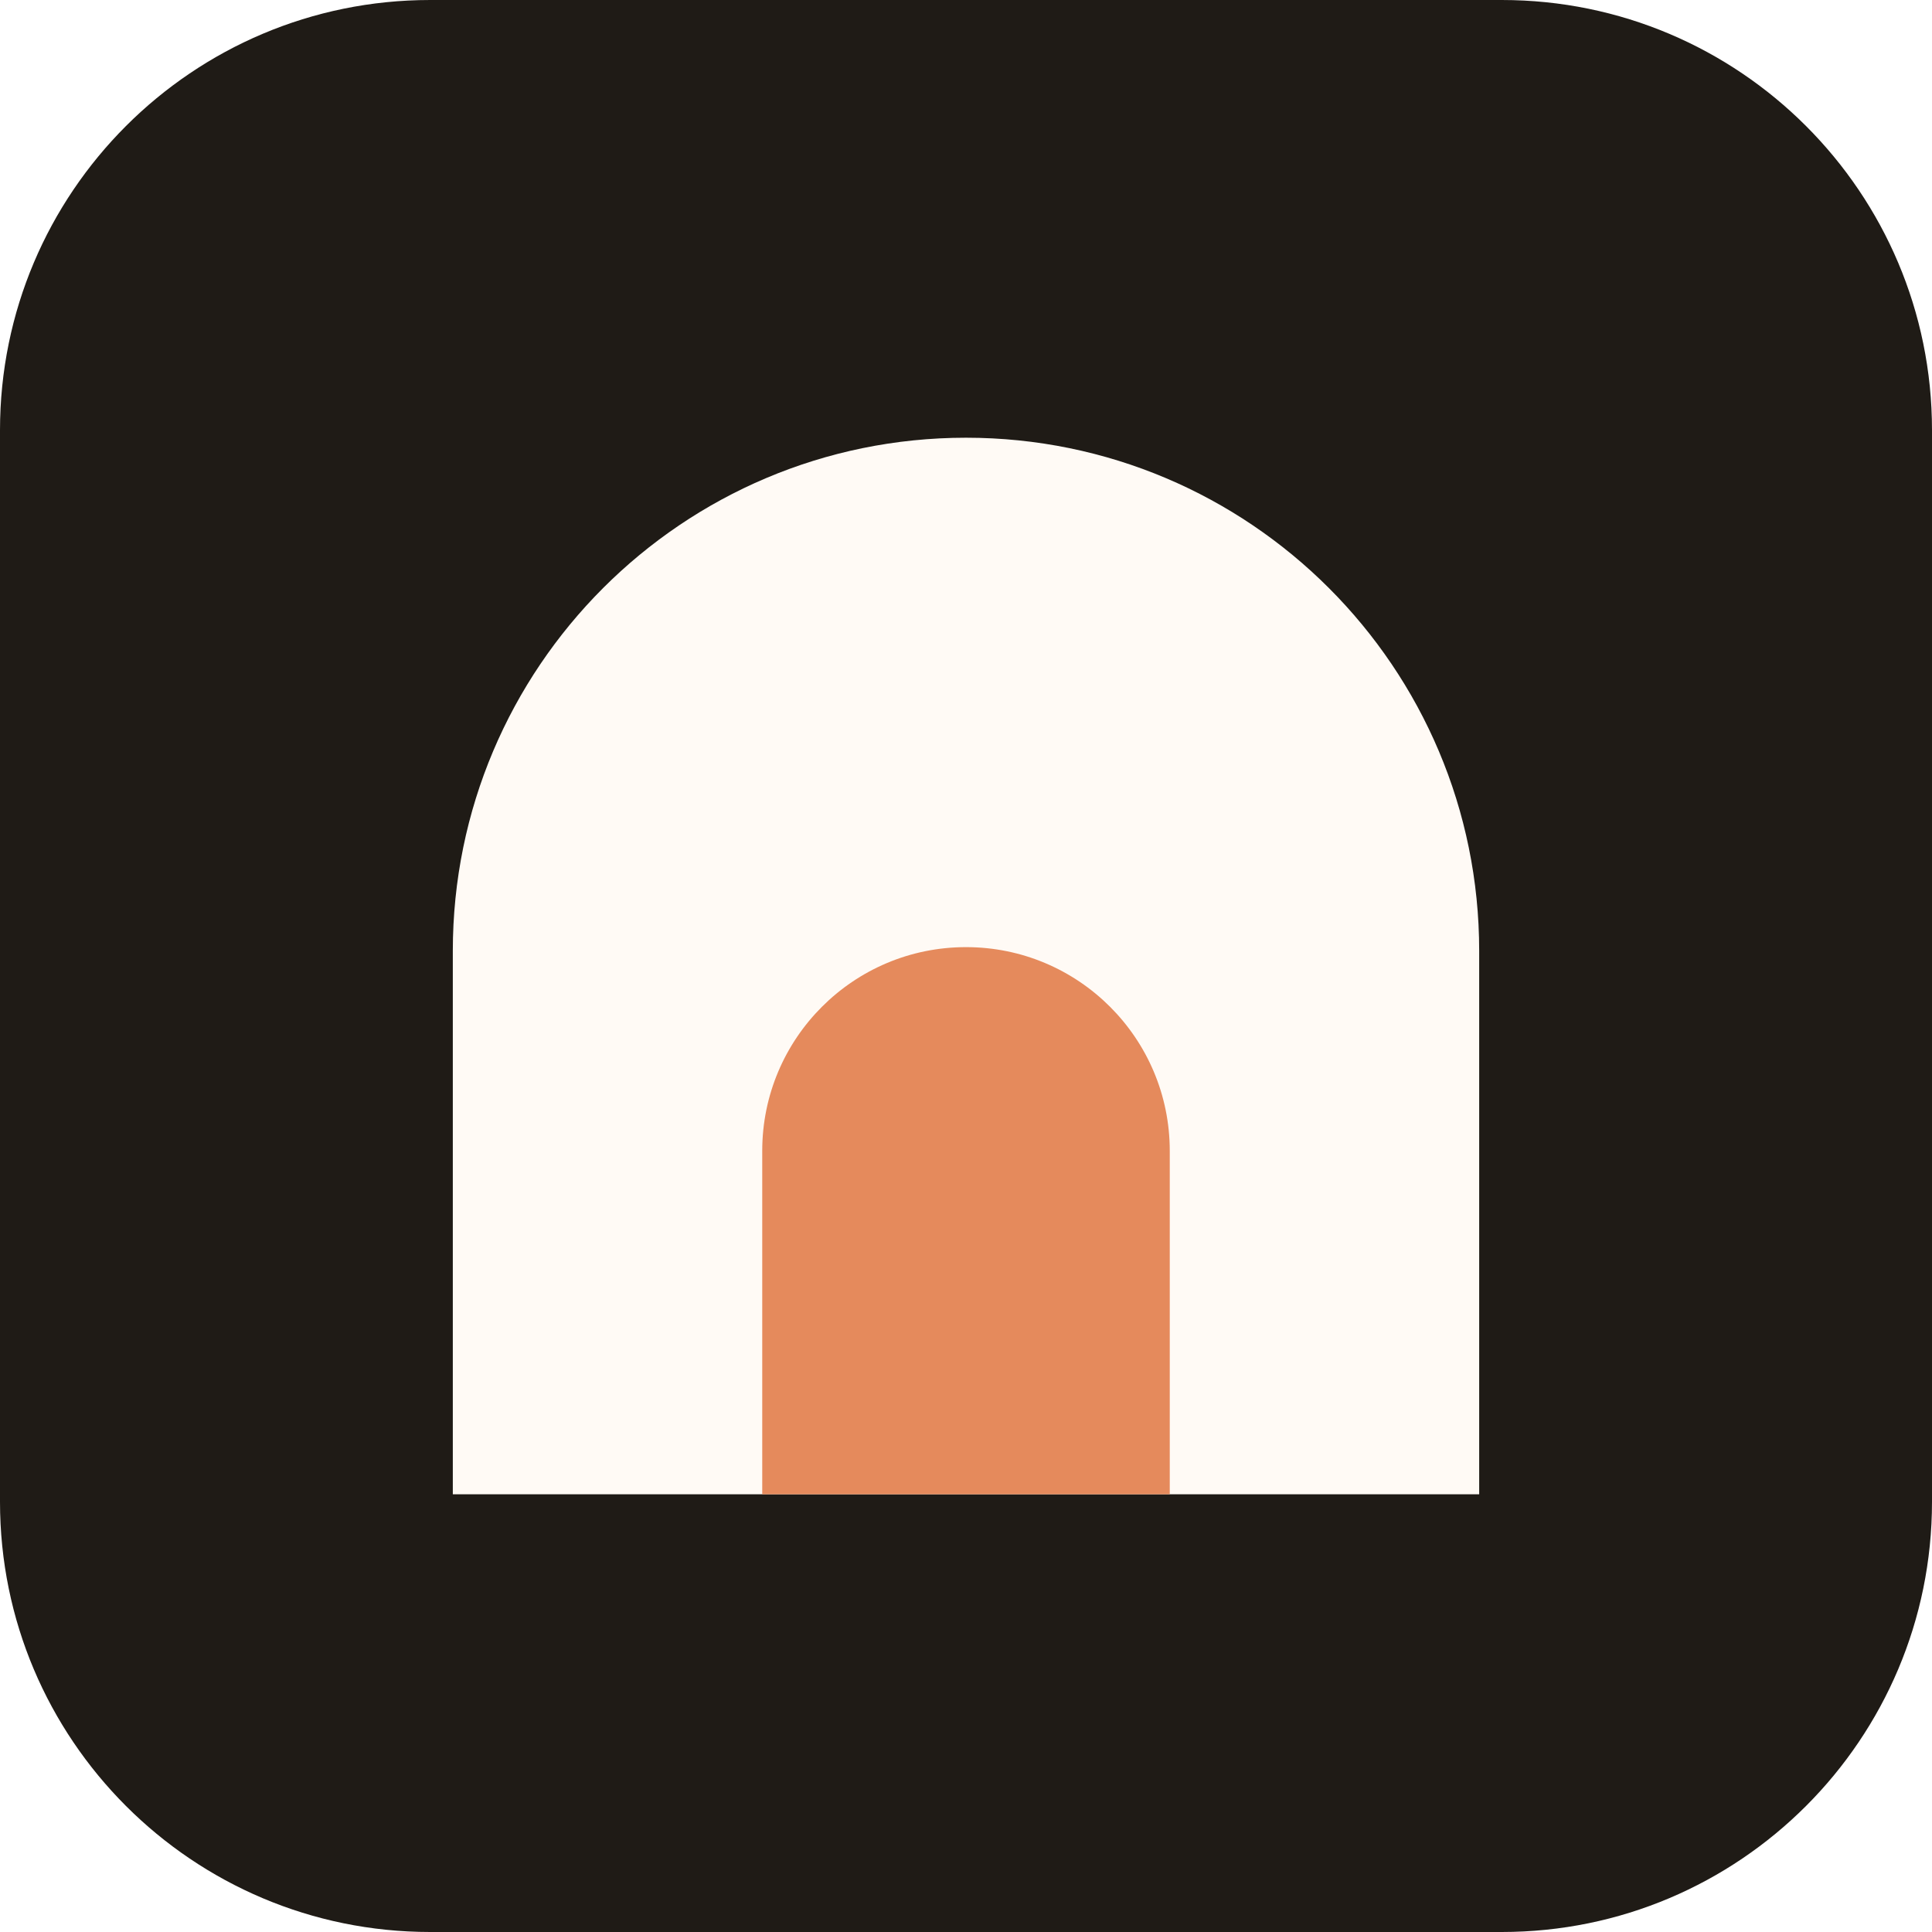
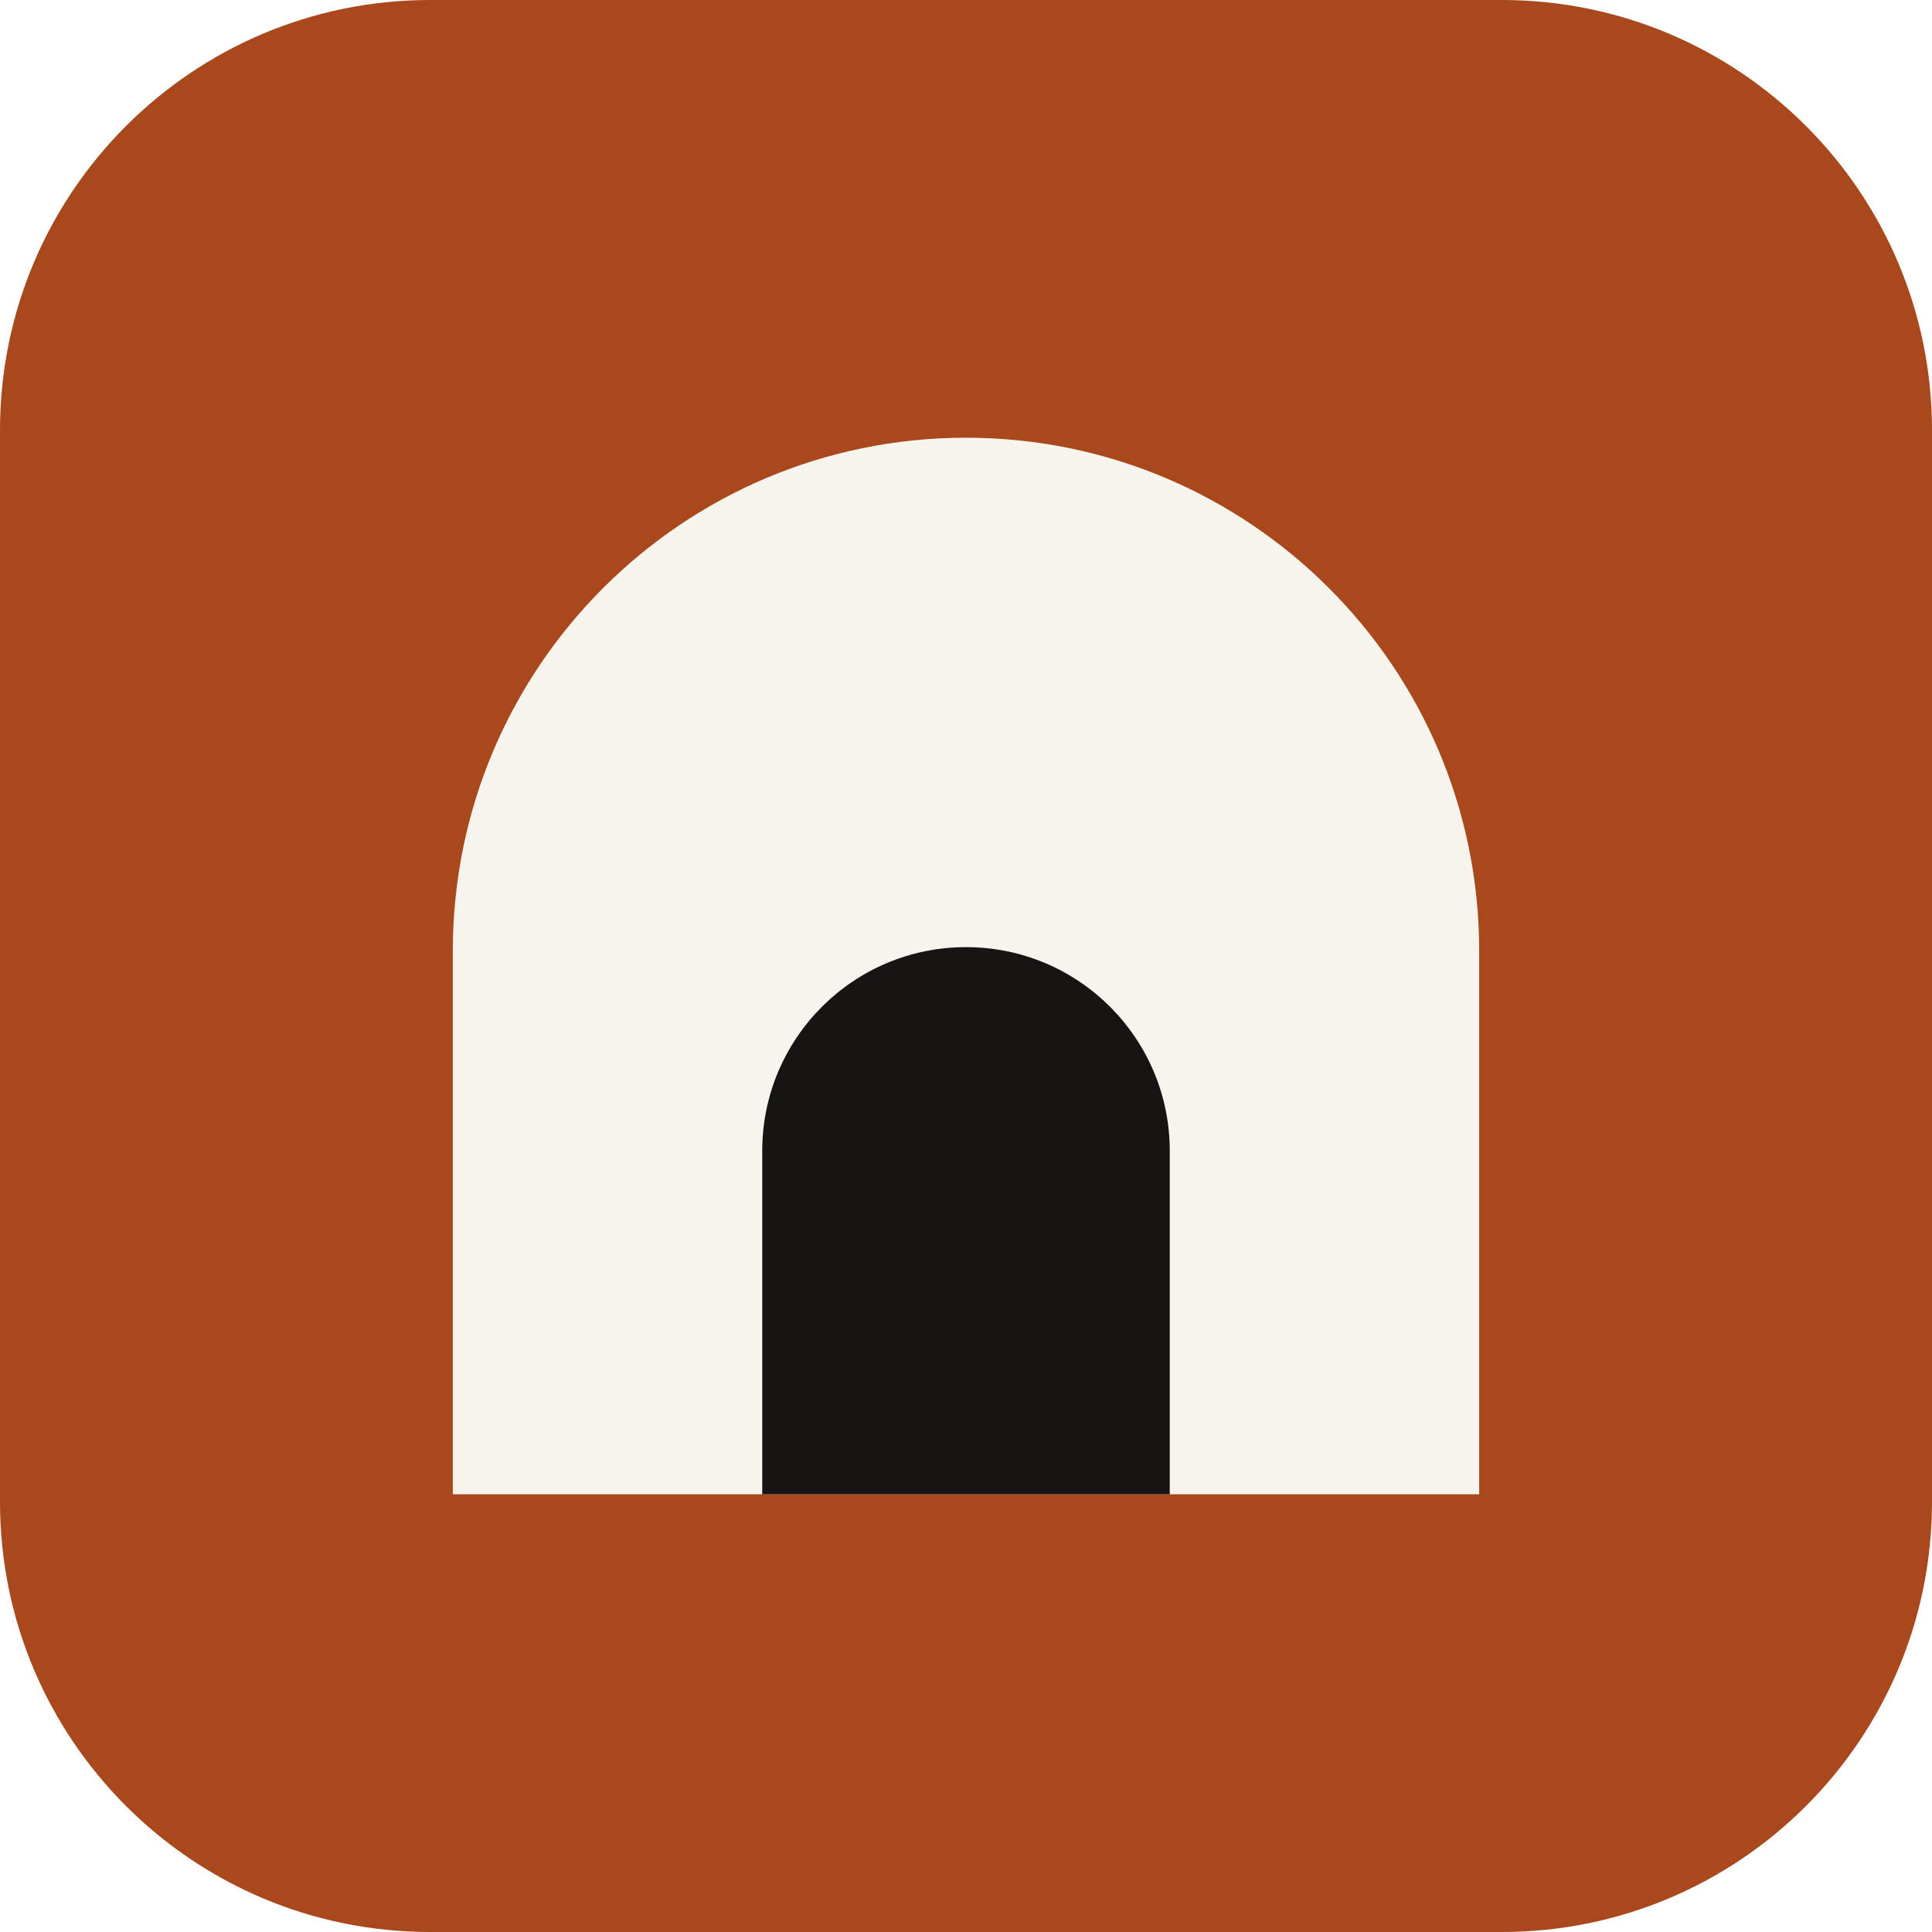
<svg xmlns="http://www.w3.org/2000/svg" viewBox="0 0 512 512" width="512" height="512">
-   <rect width="512" height="512" rx="114" fill="#1f1b16" />
-   <path fill="#fffaf5" d="M120 396V252a136 136 0 0 1 272 0v144z" />
-   <path fill="#e58a5c" d="M202 396v-91a54 54 0 0 1 108 0v91z" />
+   <rect width="512" height="512" rx="114" fill="#a8481c" />
+   <path fill="#f7f4ee" d="M120 396V252a136 136 0 0 1 272 0v144z" />
+   <path fill="#161513" d="M202 396v-91a54 54 0 0 1 108 0v91z" />
</svg>
